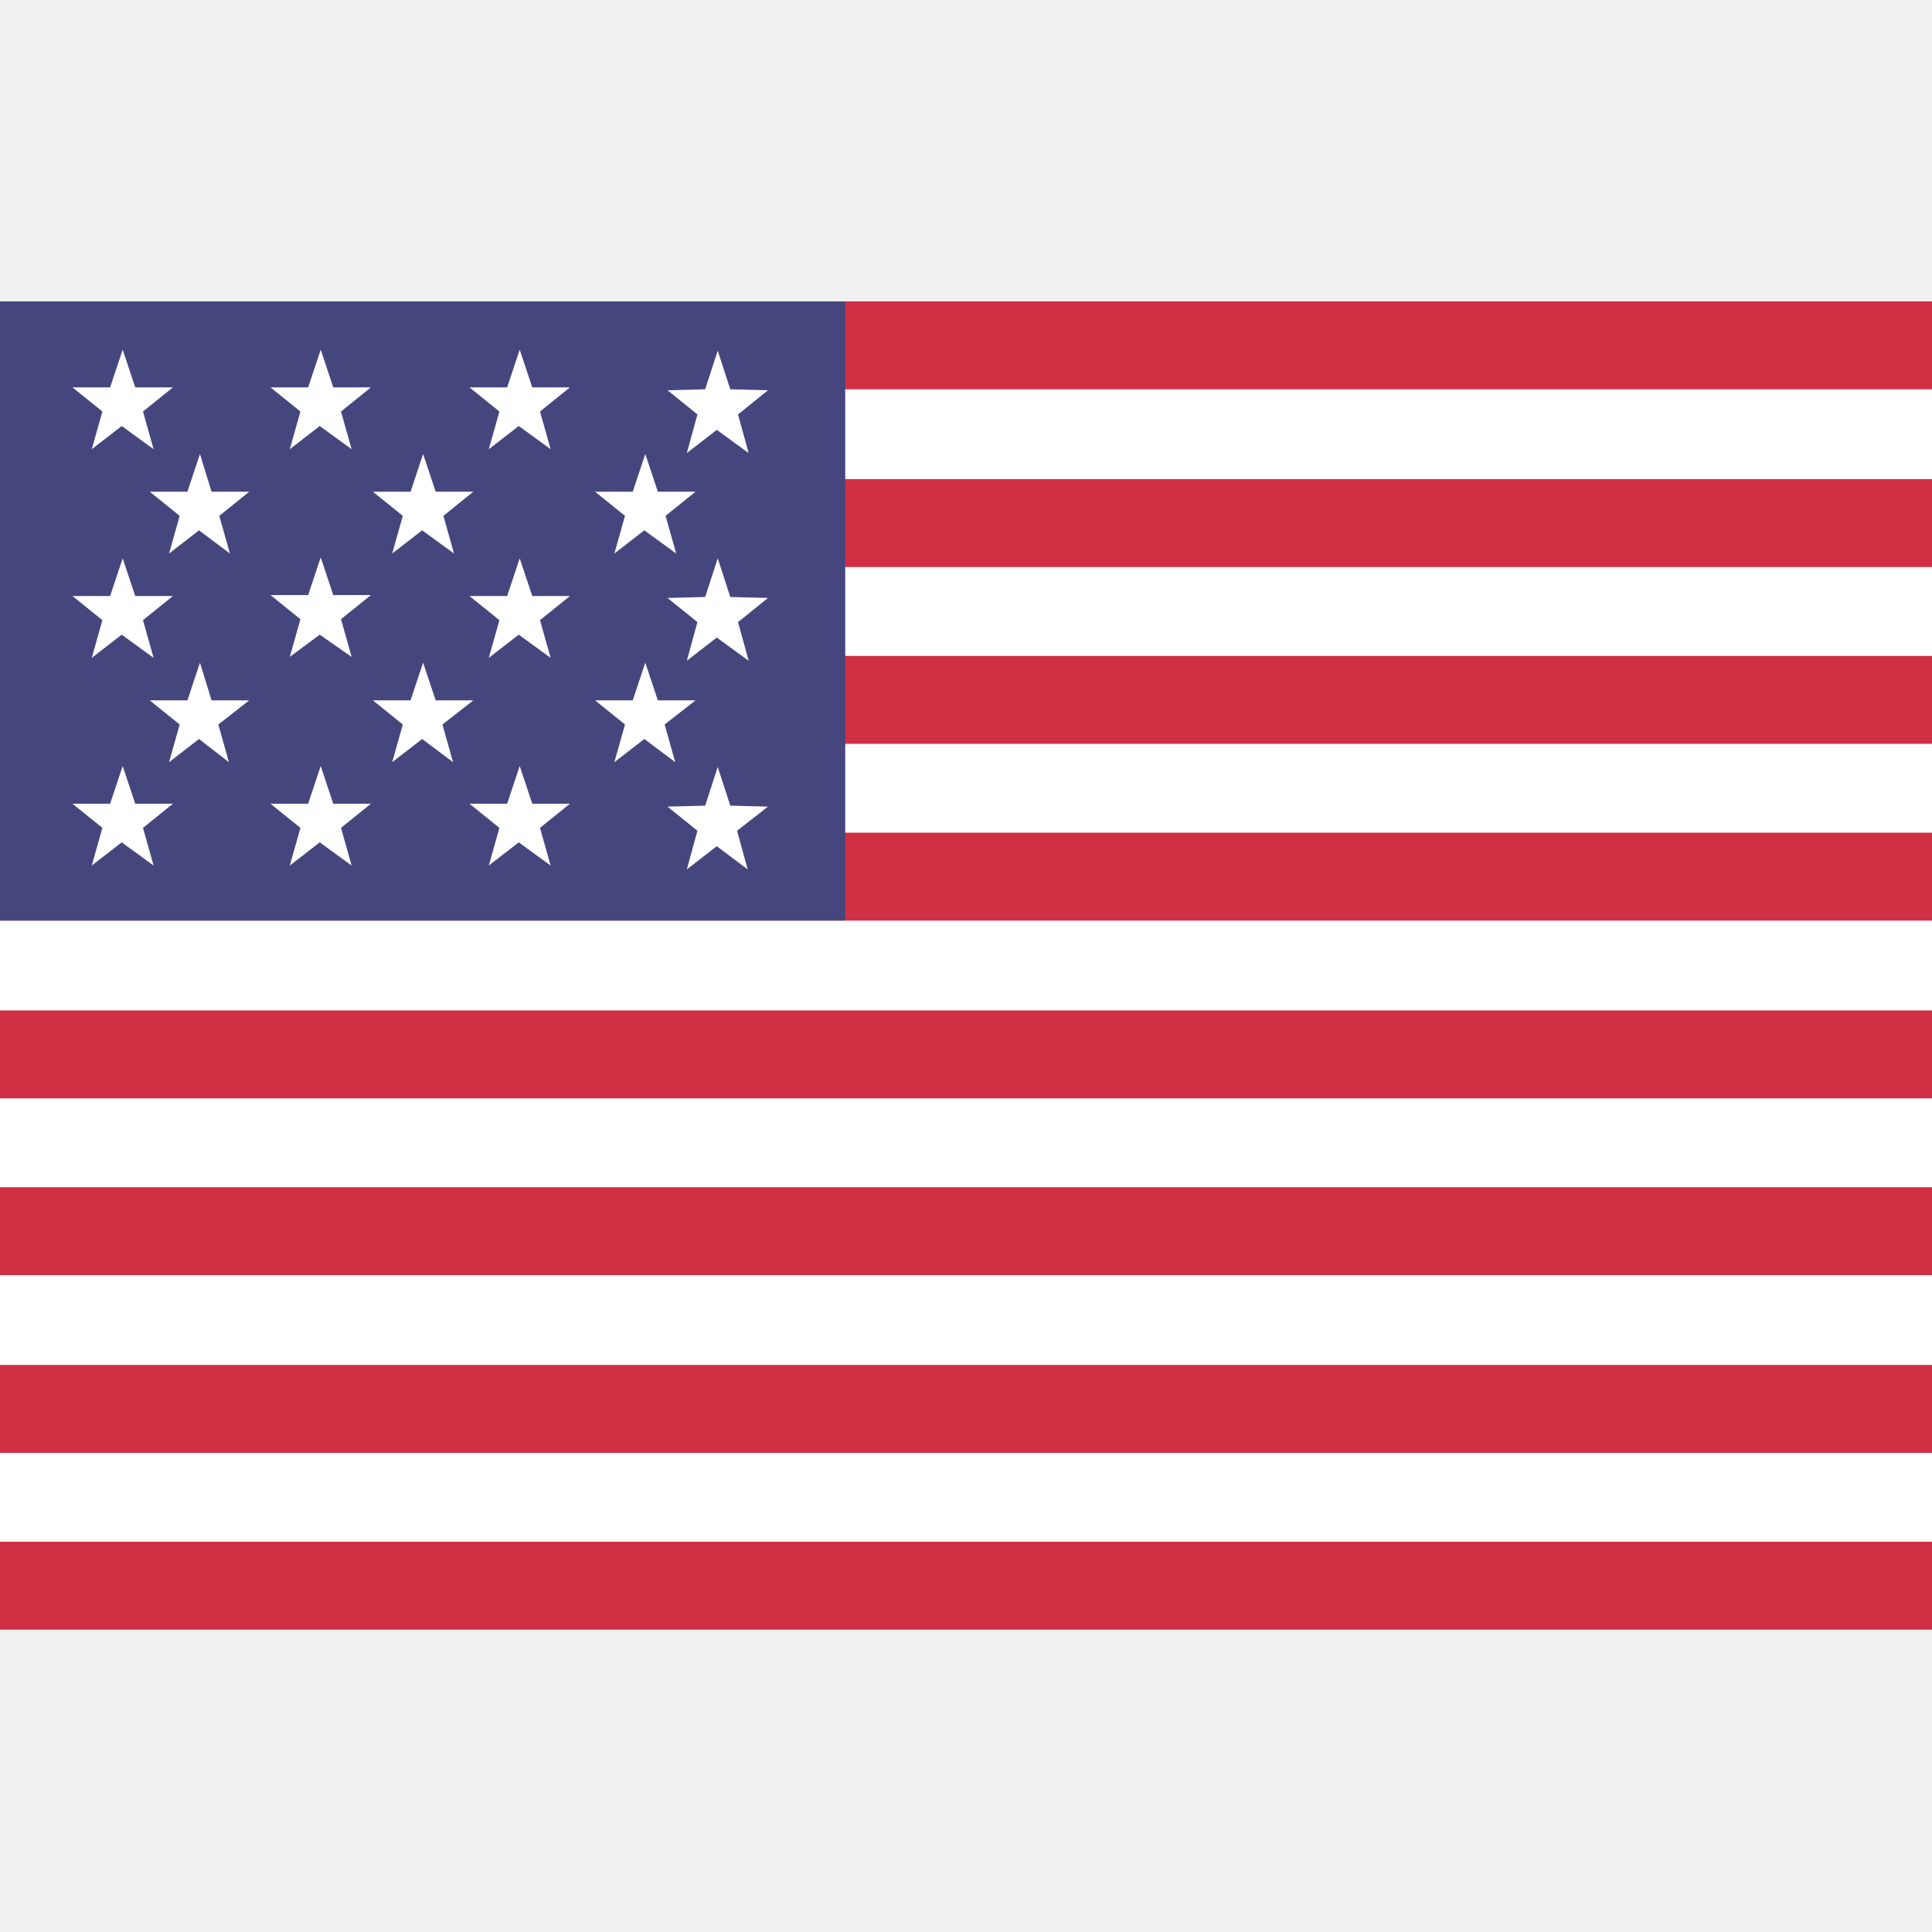
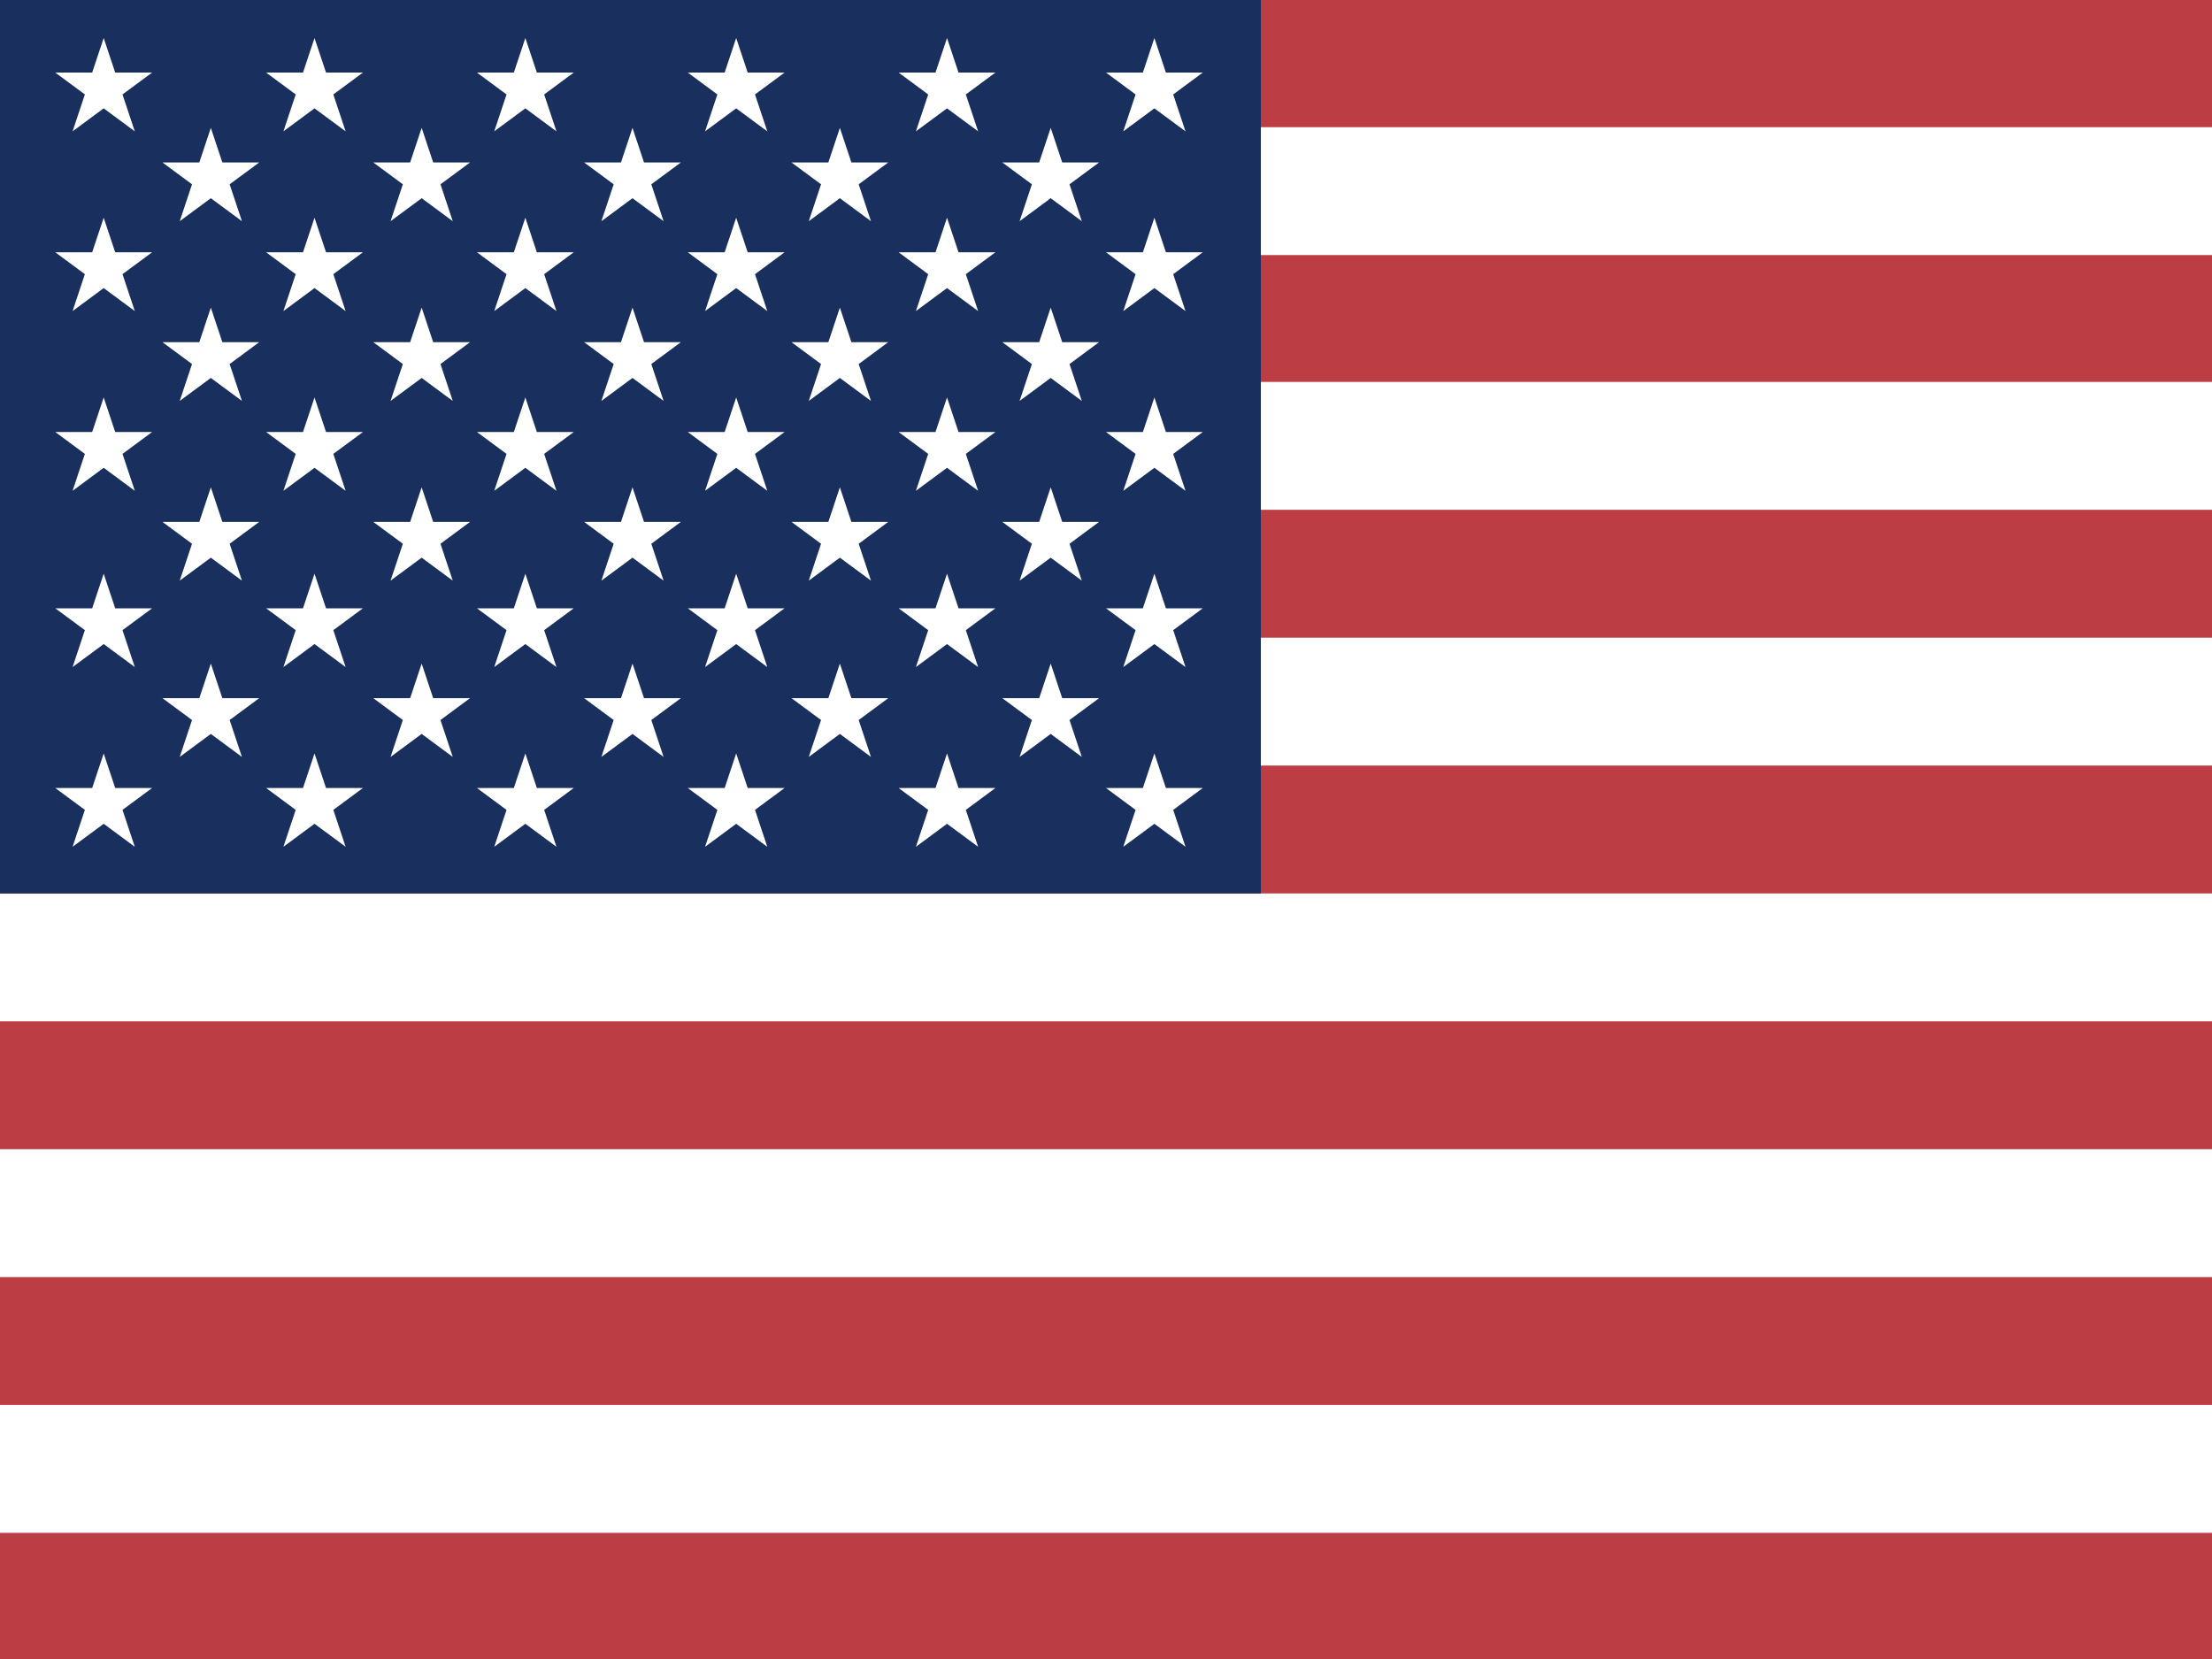
- <svg xmlns="http://www.w3.org/2000/svg" t="1778423215752" class="icon" viewBox="0 0 1024 1024" version="1.1" p-id="8626" width="200" height="200">
-   <path d="M0 159.744h1024v704H0z" fill="#FFFFFF" p-id="8627" />
-   <path d="M0 159.744h1024v46.592H0v-46.592z m0 94.208h1024v46.592H0v-46.592z m0 93.696h1024V394.24H0v-46.592z m0 93.696h1024v46.592H0v-46.592z m0 94.208h1024v46.592H0v-46.592z m0 93.696h1024v46.592H0v-46.592z m0 94.208h1024v46.592H0v-46.592z m0 93.696h1024v46.592H0v-46.592z m0 0" fill="#D02F44" p-id="8628" />
-   <path d="M0 159.744h448v328.192H0z" fill="#46467F" p-id="8629" />
-   <path d="M64.512 225.792l-15.872 12.288 5.632-19.968-15.872-12.8h19.968l6.656-19.968 6.656 19.968h19.968l-15.872 12.8 5.632 19.968-16.896-12.288z m104.96 0L153.6 238.08l5.632-19.968-15.872-12.8h19.968l6.656-19.968 6.656 19.968h19.968l-15.872 12.8 5.632 19.968-16.896-12.288z m105.472 0l-15.872 12.288 5.632-19.968-15.872-12.8h19.968l6.656-19.968 6.656 19.968H302.08l-15.872 12.8 5.632 19.968-16.896-12.288z m104.96 2.048l-15.872 12.288 5.632-20.48-15.872-12.8 19.968-0.512 6.656-20.48 6.656 20.48 19.968 0.512-15.872 12.8 5.632 20.48-16.896-12.288zM105.472 281.088l-15.872 12.288 5.632-19.968-15.872-12.8h19.968l6.656-19.968 6.144 19.968h19.968l-15.872 12.8 5.632 19.968-16.384-12.288z m118.272 0l-15.872 12.288 5.632-19.968-15.872-12.8h19.968l6.656-19.968 6.656 19.968H250.88l-15.872 12.8 5.632 19.968-16.896-12.288z m117.76 0l-15.872 12.288 5.632-19.968-15.872-12.8h19.968l6.656-19.968 6.656 19.968H368.64l-15.872 12.8 5.632 19.968-16.896-12.288zM64.512 336.384l-15.872 12.288 5.632-19.968-15.872-12.8h19.968l6.656-19.968 6.656 19.968h19.968l-15.872 12.8 5.632 19.968-16.896-12.288z m104.96 0L153.6 348.16l5.632-19.968-15.872-12.8h19.968l6.656-19.968 6.656 19.968h19.968l-15.872 12.8 5.632 19.968-16.896-11.776z m105.472 0l-15.872 12.288 5.632-19.968-15.872-12.8h19.968l6.656-19.968 6.656 19.968H302.08l-15.872 12.8 5.632 19.968-16.896-12.288z m104.96 1.536l-15.872 12.288 5.632-20.48-15.872-12.8 19.968-0.512 6.656-20.48 6.656 20.48 19.968 0.512-15.872 12.8 5.632 20.48-16.896-12.288zM64.512 446.464l-15.872 12.288 5.632-19.968-15.872-12.8h19.968l6.656-19.968 6.656 19.968h19.968l-15.872 12.8 5.632 19.968-16.896-12.288z m104.96 0L153.6 458.752l5.632-19.968-15.872-12.8h19.968l6.656-19.968 6.656 19.968h19.968l-15.872 12.8 5.632 19.968-16.896-12.288z m105.472 0l-15.872 12.288 5.632-19.968-15.872-12.8h19.968l6.656-19.968 6.656 19.968H302.08l-15.872 12.8 5.632 19.968-16.896-12.288z m104.96 2.048L364.032 460.8l5.632-20.48-15.872-12.8 19.968-0.512 6.656-20.48 6.656 20.48 19.968 0.512-16.384 12.8 5.632 20.48-16.384-12.288zM105.472 391.68l-15.872 12.288 5.632-19.968-15.872-12.8h19.968l6.656-19.968 6.144 19.968h19.968L115.712 384l5.632 19.968-15.872-12.288z m118.272 0l-15.872 12.288 5.632-19.968-15.872-12.8h19.968l6.656-19.968 6.656 19.968H250.88L234.496 384l5.632 19.968-16.384-12.288z m117.76 0l-15.872 12.288 5.632-19.968-15.872-12.8h19.968l6.656-19.968 6.656 19.968H368.64L352.256 384l5.632 19.968-16.384-12.288z m0 0" fill="#FFFFFF" p-id="8630" />
+ <svg xmlns="http://www.w3.org/2000/svg" id="flag-icons-us" viewBox="0 0 640 480">
+   <path fill="#bd3d44" d="M0 0h640v480H0" />
+   <path stroke="#fff" stroke-width="37" d="M0 55.3h640M0 129h640M0 203h640M0 277h640M0 351h640M0 425h640" />
+   <path fill="#192f5d" d="M0 0h364.8v258.5H0" />
+   <marker id="us-a" markerHeight="30" markerWidth="30">
+     <path fill="#fff" d="m14 0 9 27L0 10h28L5 27z" />
+   </marker>
+   <path fill="none" marker-mid="url(#us-a)" d="m0 0 16 11h61 61 61 61 60L47 37h61 61 60 61L16 63h61 61 61 61 60L47 89h61 61 60 61L16 115h61 61 61 61 60L47 141h61 61 60 61L16 166h61 61 61 61 60L47 192h61 61 60 61L16 218h61 61 61 61 60z" />
</svg>
